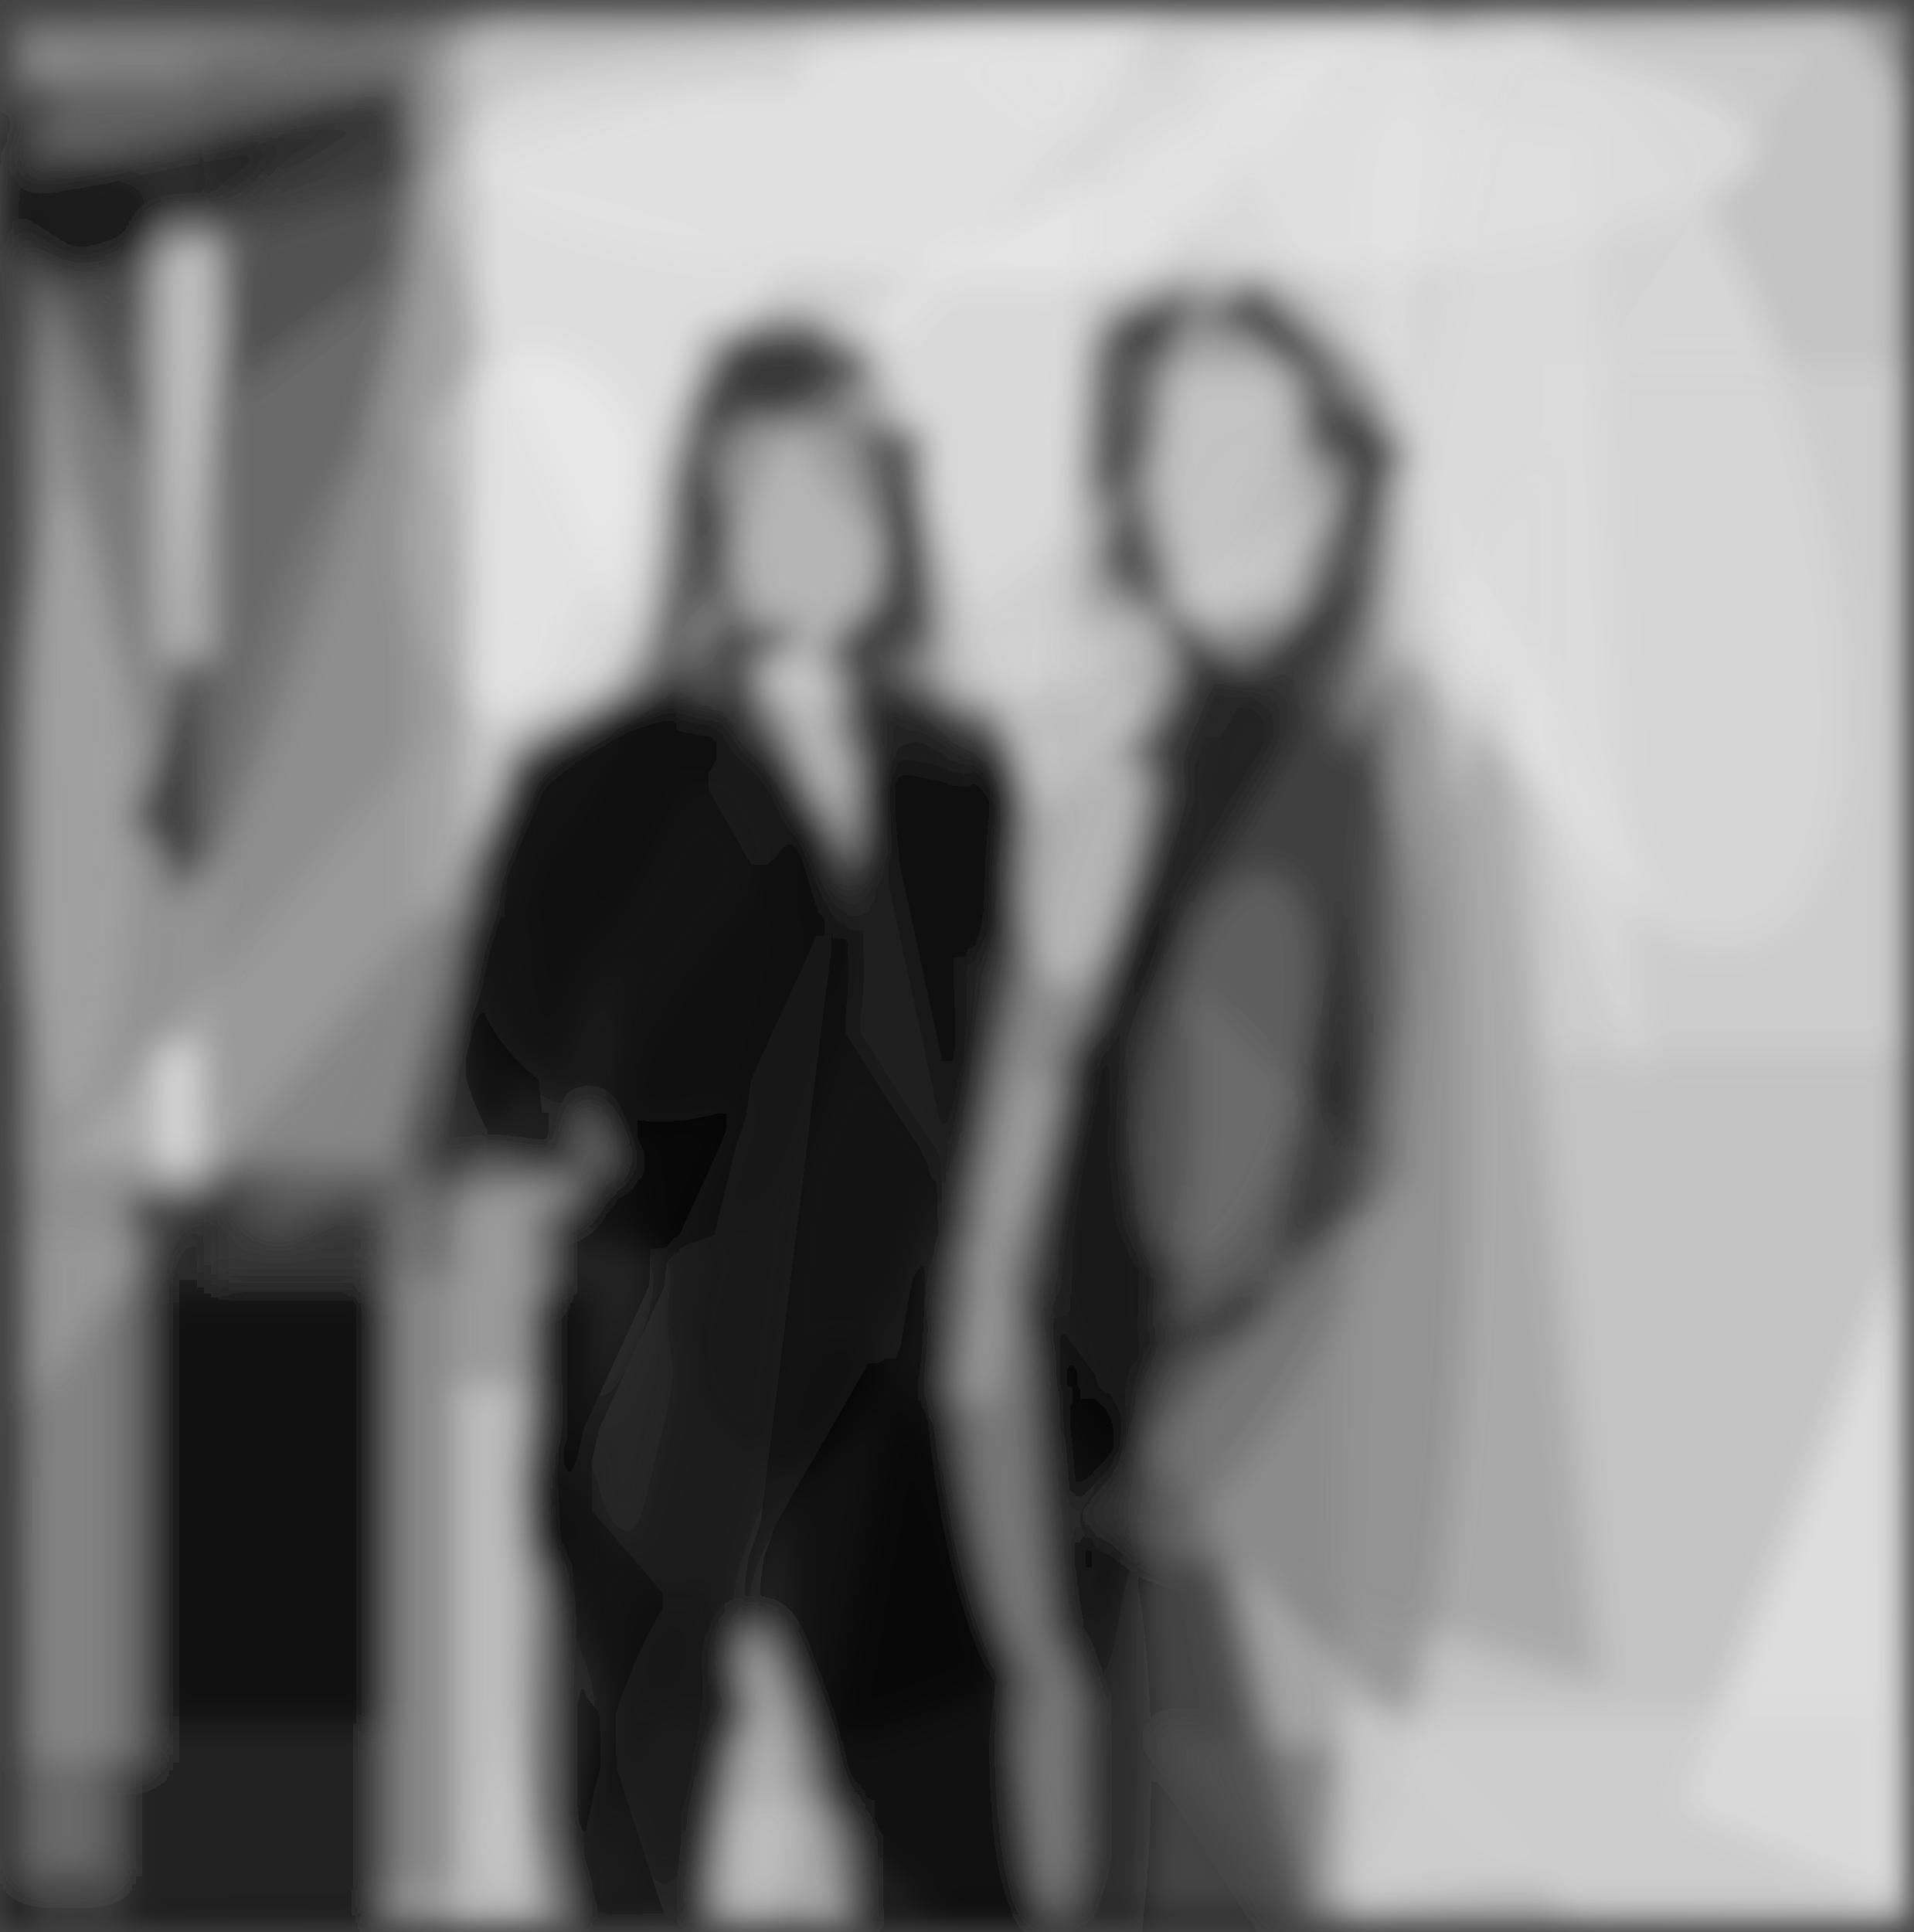
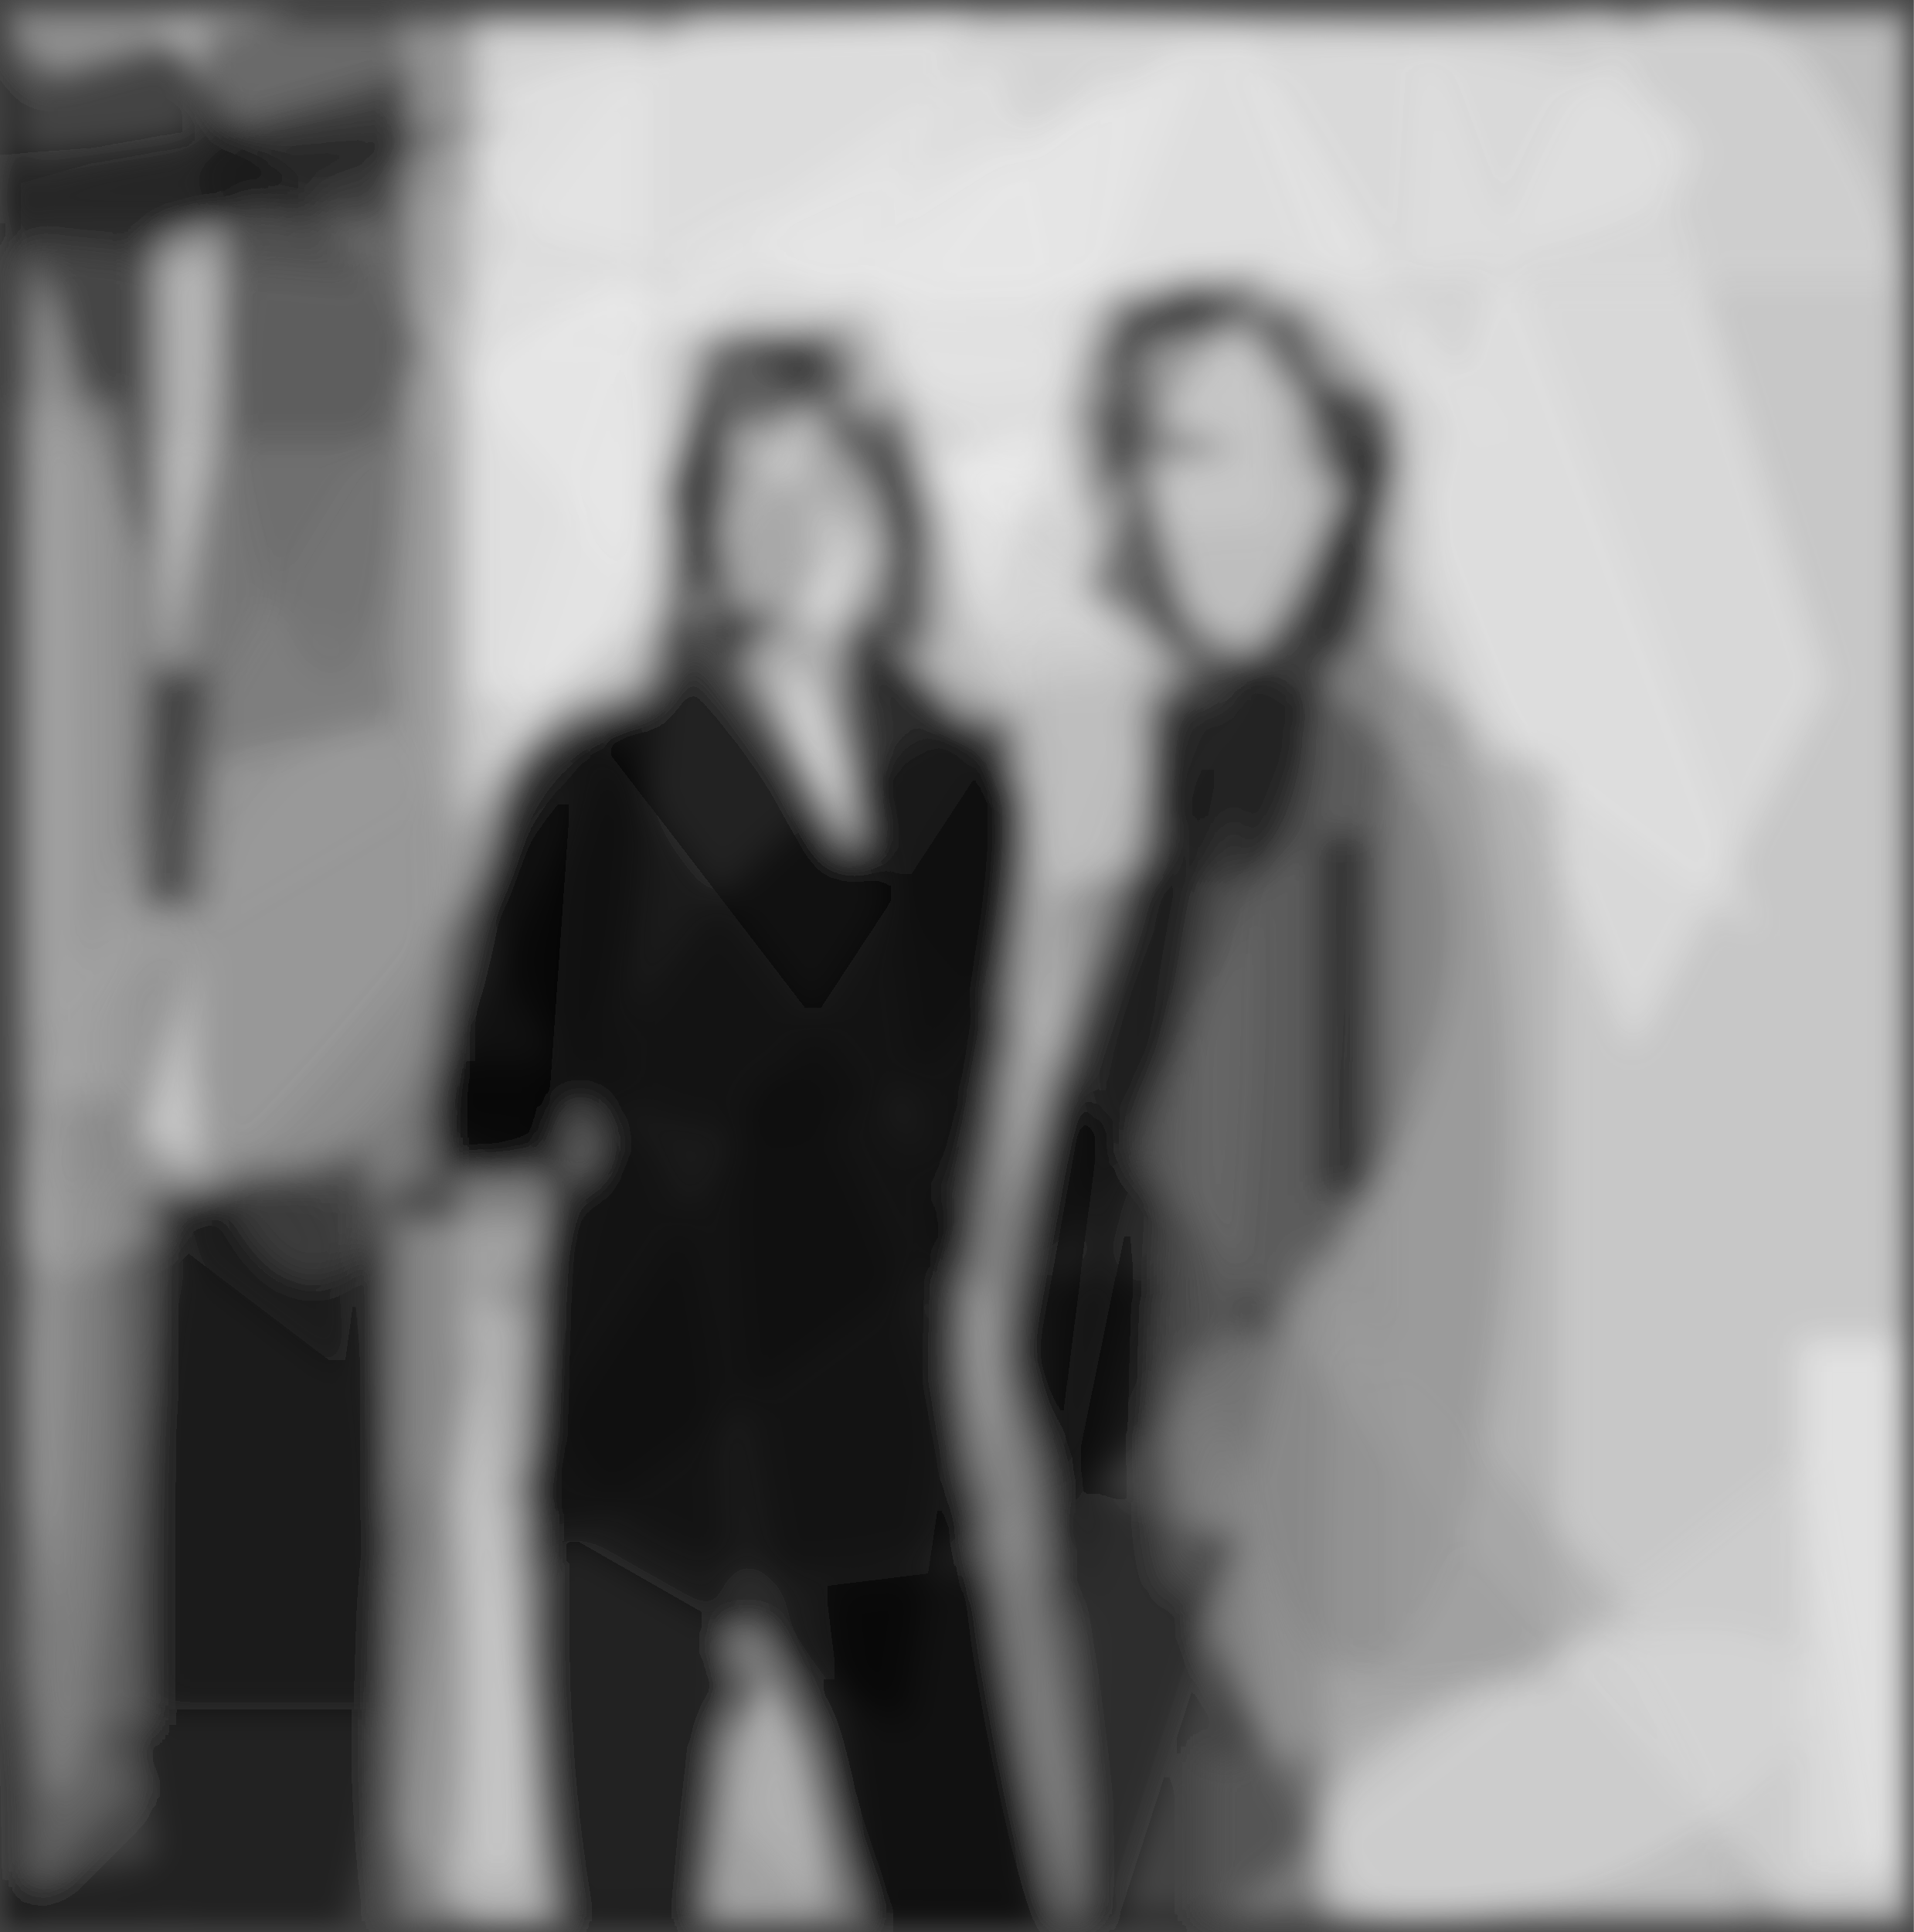
- <svg xmlns="http://www.w3.org/2000/svg" viewBox="0 0 1400 1413">
+ <svg xmlns="http://www.w3.org/2000/svg" viewBox="0 0 1387 1400">
  <defs />
-   <filter id="a">
+   <filter id="prefix__a">
    <feGaussianBlur stdDeviation="12" />
  </filter>
  <rect width="100%" height="100%" fill="#444" />
-   <g filter="url(#a)">
-     <g fill-opacity=".5" transform="translate(2.8 2.8) scale(5.51953)">
-       <circle r="1" fill="#fff" transform="rotate(-122 118.7 -9.9) scale(253 92.52745)" />
-       <circle r="1" transform="matrix(41.38223 26.67531 -43.20003 67.01752 128.9 158.2)" />
-       <path fill="#e2e2e2" d="M4 38L162-9 3 186z" />
-       <ellipse cx="232" cy="209" fill="#e4e4e4" rx="55" ry="254" />
-       <path fill="#f0f0f0" d="M51 160h20v96H51z" />
-       <ellipse cx="104" cy="117" fill="#0d0d0d" rx="24" ry="77" />
-       <ellipse cx="146" cy="19" fill="#fff" rx="86" ry="18" />
-       <path fill="#e1e1e1" d="M61 5h82v87H61z" />
-       <circle r="1" fill="#fff" transform="matrix(-2.92687 22.84783 -7.4003 -.948 143 107.5)" />
-       <ellipse cx="175" cy="151" fill="#6b6b6b" rx="19" ry="98" />
-       <path d="M16 255v-98h34v98z" />
-       <ellipse cx="99" cy="237" fill="#efefef" rx="6" ry="22" />
-       <circle r="1" fill="#ccc" transform="matrix(3.67234 28.50445 -5.25498 .67702 132.8 192)" />
-       <circle r="1" fill="#3e3e3e" transform="rotate(13.6 -118.2 196.9) scale(11.27213 87.9025)" />
-       <ellipse cx="86" cy="128" rx="27" ry="37" />
-       <path fill="#f3f3f3" d="M173 253l-11-48 42 44z" />
-       <circle r="1" transform="matrix(10.93374 57.31669 -13.77778 2.62825 121.4 234)" />
-       <path fill="#c3c3c3" d="M8 153l45 1 18-74z" />
-       <path fill="#aaa" d="M3 163h16v70H3z" />
-       <ellipse cx="121" rx="142" ry="2" />
-       <path fill="#161616" d="M110 42l-26 58 8-57z" />
-       <ellipse cx="132" cy="255" rx="176" ry="2" />
-       <ellipse cx="253" cy="120" rx="1" ry="161" />
-       <path fill="#0f0f0f" d="M130 153L72 254l49-200z" />
-       <circle r="1" fill="#e9e9e9" transform="matrix(18.88096 61.5844 -25.2323 7.73589 213 63.2)" />
-       <circle r="1" transform="matrix(-3.30193 37.56672 -8.4349 -.74139 148.6 157)" />
-       <path fill="#020202" d="M20 24L-9 12l27 49z" />
-       <path fill="#262626" d="M173.6 76.1L147.5 120l38.3 37.7-3.9-110.9z" />
-       <path fill="#1c1c1c" d="M158.5 35.9l-11.3 45.5-4-19.4.6-19.3z" />
-       <path fill="#cecece" d="M112 122.8l3.9-51.5-15.7-18.4-5.5 8.6z" />
-       <path d="M78 271l22-46-32-37z" />
-       <circle r="1" fill="#c3c3c3" transform="matrix(-12.04368 41.71297 -5.04017 -1.45523 141 126.4)" />
-       <path fill="#c7c7c7" d="M2 3h104v8H2z" />
-       <ellipse cx="70" cy="71" fill="#fafafa" rx="17" ry="25" />
-       <path fill="#d3d3d3" d="M124 80l26.4.3 31.5-18.1-44.9 46.6z" />
-       <path fill="#0b0b0b" d="M157.9 93.8L138 151.9l32.7-54.6L143 60.9z" />
-       <path fill="#909090" d="M177.2 163.4l20.7-78.3 13.7 137.8-70.2-21.4z" />
-       <path fill="#d0d0d0" d="M94 238h18v17H94z" />
-       <path d="M136 104l-8 58-16-74z" />
-       <path fill="#f3f3f3" d="M181.5 1.1l-66.9 39.2 21.9 66.8 7.7-61.9z" />
-       <path fill="#ededed" d="M21 30h7v57h-7z" />
-       <path fill="#f9f9f9" d="M222 239l30-76v89z" />
-       <circle r="1" fill="#7a7a7a" transform="rotate(-76.9 169.8 -31.4) scale(26.5684 10.21893)" />
-       <path fill="#dfdfdf" d="M59 183h10v73H59z" />
-       <path fill="#ebebeb" d="M184.1 84.6l41.1 42.8L156 5.7 188.4.9z" />
-       <path fill="#151515" d="M186.6 59.3l-7.5 12-14.7-31-1-3.8z" />
-       <path fill="#e2e2e2" d="M153 48h19v32h-19z" />
-       <path fill="#212121" d="M122.2 56.3l-34-1.8 21.3-8.1 11.8 42.3z" />
-       <ellipse cx="56" cy="157" fill="#a7a7a7" rx="22" ry="3" />
-       <path fill="#090909" d="M94 82.7l-33.3 41.7-4.2 40 49.2-82.8z" />
-       <ellipse cy="173" rx="2" ry="194" />
-       <path fill="#040404" d="M252 2h2v91h-2z" />
-       <circle r="1" transform="matrix(1.94734 2.14762 -4.42538 4.0127 113.8 84)" />
-       <path d="M108 239l13-74 21 106z" />
-       <path fill="#040404" d="M20 171h32v57H20z" />
-       <ellipse cx="160" rx="165" ry="1" />
-       <ellipse cx="139" cy="235" fill="#acacac" rx="4" ry="18" />
-       <path fill="#3a3a3a" d="M50.6 35.7L57-.7 24.8 7.2l5.3 43.9z" />
-       <path fill="#e2e2e2" d="M98.7 85.7l13.2 5.1 1.2 22.9-16.7-29z" />
-       <circle r="1" fill="#8b8b8b" transform="rotate(-170.8 26.5 53.2) scale(14.97725 54.08467)" />
-       <path d="M0 255h254v1H0z" />
-       <path fill="#c6c6c6" d="M98.7 215.6l6.9 10.6 6.1 29-14.4-5.2z" />
-       <path fill="#151515" d="M26 85v31l-10-7z" />
-       <ellipse cx="144" cy="180" fill="#080808" rx="8" ry="45" />
-       <path fill="#1a1a1a" d="M134.4 188.1l32-12.9 11.7-59.9 4.4 43.5z" />
-       <path fill="#292929" d="M166.3 35.2l14 15-34.3-11 3 9.3z" />
-       <circle r="1" fill="#131313" transform="matrix(8.6382 1.75191 -6.98795 34.45567 86.1 242.9)" />
-       <path d="M69 171h9v35h-9z" />
-       <path fill="#5b5b5b" d="M153 229l20 31 4-29z" />
-       <path fill="#eaeaea" d="M88.8 53.6l-27.6 61 2.6-89.7 39.9 10.4z" />
-       <circle cx="87" cy="122" r="26" fill="#0c0c0c" />
-       <path fill="#bbb" d="M75 160.5l-23.8-1.1 30.3-5.2-4.4-8.6z" />
-       <path fill="#4b4b4b" d="M27 154h34v15H27z" />
-       <path fill="#474747" d="M144 75l2-31 14 47z" />
-       <path fill="#d7d7d7" d="M177 226h72v28h-72z" />
-       <path fill="#d3d3d3" d="M177 99l63-93h-42z" />
-       <path fill="#b5b5b5" d="M135 141.9l5.9 1.3-10 43-5.8-1.4z" />
-       <ellipse cx="253" cy="126" rx="1" ry="125" />
-       <path fill="#1e1e1e" d="M171.8 94.1l-9.7 13-15-7.7 34.6-25.3z" />
-       <path fill="#1d1d1d" d="M68.8 208.8l-1.2-17.4L92.1 267l18.4-149.3z" />
-       <path fill="#adadad" d="M54 11h8v110h-8z" />
-       <ellipse cx="147" cy="234" fill="#0f0f0f" rx="5" ry="32" />
-       <ellipse cx="9" cy="106" fill="#aeaeae" rx="8" ry="41" />
-       <path fill="#333" d="M135.8 103.9l-24.1-4.3-1.8-3.4 1.1-13.8z" />
-       <path fill="#757575" d="M51 156h9v94h-9z" />
-       <path fill="#8f8f8f" d="M3 154h11v94H3z" />
-       <path fill="#646464" d="M19 100l1-51L0 27z" />
-       <path fill="#d6d6d6" d="M204 48h49v91h-49z" />
-       <path fill="#7d7d7d" d="M67.5 2.4l-18.4 9.1L2.5 22.2l8.8-20.3z" />
-       <path fill="#d1d1d1" d="M79 271l-12-45-4 18z" />
-       <path fill="#e2e2e2" d="M183.9 50.4l33.2 94.9L210.3 17l-84-11.2z" />
-       <path fill="#111" d="M-16 26l69-13-42 23z" />
-       <ellipse cy="231" rx="3" ry="118" />
-       <path fill="#c7c7c7" d="M169.5 82.4l9.6-21.7-16.4-1.2-11 22.7z" />
-       <path fill="#141414" d="M92.3 60.1l8.3 33-3 .8-8.2-33z" />
-       <path fill="#0b0b0b" d="M66 100l6 52 19-64z" />
-       <path fill="#c6c6c6" d="M151.4 61.4l-33 27 15.1 6.5 12.6-23.6z" />
-       <path fill="#151515" d="M95 45h20v6H95z" />
-       <circle r="1" transform="matrix(1.35576 -15.12897 4.89159 .43835 130.2 111.4)" />
-       <path fill="#fff" d="M20 138h6v17h-6z" />
+   <g filter="url(#prefix__a)">
+     <g transform="translate(2.7 2.7) scale(5.46875)">
+       <path fill="#fff" fill-opacity=".5" d="M252 271L20 3l232-2z" />
+       <circle r="1" fill="#eee" fill-opacity=".5" transform="matrix(-19.23705 -12.34996 61.65347 -96.03515 66.6 71.5)" />
+       <ellipse cx="225" cy="216" fill="#ececec" fill-opacity=".5" rx="50" ry="217" />
+       <circle r="1" fill="#050505" fill-opacity=".5" transform="matrix(51.73681 -50.71637 32.29145 32.94117 131 147.6)" />
+       <ellipse cx="141" cy="20" fill="#fff" fill-opacity=".5" rx="83" ry="19" />
+       <path fill="#fff" fill-opacity=".5" d="M77 271l-25-28 10-66z" />
+       <path fill="#afafaf" fill-opacity=".5" d="M3 32l1 105 152-91z" />
+       <path fill="#fff" fill-opacity=".5" d="M138.4 117.7l-15.2-57 16.4-4.4 15.2 57z" />
+       <circle r="1" fill="silver" fill-opacity=".5" transform="matrix(-19.66766 13.06694 -33.51509 -50.44512 193 228.3)" />
+       <circle cx="99" cy="115" r="35" fill="#020202" fill-opacity=".5" />
+       <circle r="1" fill="#323232" fill-opacity=".5" transform="matrix(-13.99101 .6598 -3.38064 -71.68628 40.2 17.7)" />
+       <ellipse cx="34" cy="212" fill-opacity=".5" rx="17" ry="58" />
+       <path fill="#fff" fill-opacity=".5" d="M62 2h23v90H62z" />
+       <path fill-opacity=".5" d="M81.2 153.5l9.5-109.6 20.5-.8-58.3 106.8z" />
+       <path fill="#cacaca" fill-opacity=".5" d="M52 161h19v93H52z" />
+       <circle r="1" fill-opacity=".5" transform="matrix(-15.92787 -73.14843 13.48201 -2.93567 117.5 214.8)" />
+       <path fill="#e2e2e2" fill-opacity=".5" d="M129 198l14-78-18 37z" />
+       <ellipse cx="101" cy="251" fill="#fff" fill-opacity=".5" rx="8" ry="27" />
+       <circle r="1" fill="#b5b5b5" fill-opacity=".5" transform="matrix(6.19714 .2047 -1.49181 45.16466 8.5 192.6)" />
+       <circle r="1" fill="#666" fill-opacity=".5" transform="matrix(-.60653 -74.77944 21.02788 -.17055 178.9 146.2)" />
+       <path fill="#949494" fill-opacity=".5" d="M4 58h54v99H4z" />
+       <circle r="1" fill="#010101" fill-opacity=".5" transform="matrix(6.09431 2.59904 -22.47987 52.71156 159.3 114.3)" />
+       <path fill="#ebebeb" fill-opacity=".5" d="M213.3 0l28.5 90.3-26.1 48.8L163.8 7.4z" />
+       <ellipse cx="83" cy="214" fill-opacity=".5" rx="13" ry="65" />
+       <ellipse cx="204" cy="255" fill-opacity=".5" rx="152" ry="2" />
+       <path fill="#fff" fill-opacity=".5" d="M110.6 93.5l1.5 18.7-14.3-24.7 14-16.2z" />
+       <path fill="#262626" fill-opacity=".5" d="M147 39l23-5-27 35z" />
+       <path fill="#060606" fill-opacity=".5" d="M114.8 92.9l2.4-46.9 5.7 22.9-.1 17.6z" />
+       <path fill="#fff" fill-opacity=".5" d="M159 4l-30 80-15-50z" />
+       <path fill-opacity=".5" d="M27 120.1l-9-.3 1-32 9 .4z" />
+       <circle r="1" fill="#e5e5e5" fill-opacity=".5" transform="rotate(-22.3 699 -404.3) scale(35.87088 15.09008)" />
+       <path fill="#f3f3f3" fill-opacity=".5" d="M29.8 29.3L20.9 31l.4 57.8L27.9 57z" />
+       <path fill="#151515" fill-opacity=".5" d="M-1.8 20.2L69.7 15 19.4 32.7l-.2 41.9z" />
+       <ellipse cx="253" cy="70" fill-opacity=".5" rx="1" ry="182" />
+       <circle r="1" fill="#bbb" fill-opacity=".5" transform="matrix(-3.4476 .53536 -6.6458 -42.79768 135.5 211.6)" />
+       <circle cx="178" cy="57" r="7" fill-opacity=".5" />
+       <path fill="#cfcfcf" fill-opacity=".5" d="M133 160l4-81 21 8z" />
+       <path fill="#0d0d0d" fill-opacity=".5" d="M65.9 197.8l68.4-104.1-3 54.3-11.9 80.3z" />
+       <path fill="#dadada" fill-opacity=".5" d="M6 10l-8-9h41z" />
+       <ellipse cx="164" cy="64" fill="#dadada" fill-opacity=".5" rx="11" ry="21" />
+       <path fill="#131313" fill-opacity=".5" d="M135.5 226.3l16.9-133.5-7.2-50.8 16.7 54.8z" />
+       <path fill="#eee" fill-opacity=".5" d="M82 82l18.5-56.9-40.6 23.6.5 61.5z" />
+       <path fill-opacity=".5" d="M146 1L90-16 29 1z" />
+       <ellipse cx="6" cy="125" fill="#b5b5b5" fill-opacity=".5" rx="4" ry="88" />
+       <path fill="#131313" fill-opacity=".5" d="M113 47l9 27-24-31z" />
+       <path fill="#a1a1a1" fill-opacity=".5" d="M184 100h22v123h-22z" />
+       <path fill="#bcbcbc" fill-opacity=".5" d="M60 181l20-31-20 5z" />
+       <path fill="#0b0b0b" fill-opacity=".5" d="M20 157h31v69H20z" />
+       <path fill-opacity=".5" d="M174 110h7v48h-7z" />
+       <ellipse cx="41" cy="125" fill="#909090" fill-opacity=".5" rx="17" ry="44" />
+       <ellipse cy="133" fill-opacity=".5" rx="3" ry="173" />
+       <path fill="#242424" fill-opacity=".5" d="M157.3 34.8l-15.9 14.5 30.3-10.5 12.4 30z" />
+       <path fill="#fcfcfc" fill-opacity=".5" d="M238 177h14v71h-14z" />
+       <path fill="#d7d7d7" fill-opacity=".5" d="M60 2h192v35H60z" />
+       <path fill="#e3e3e3" fill-opacity=".5" d="M183 86l5-83 45 121z" />
+       <path fill="#171717" fill-opacity=".5" d="M93 48l6 46-12-29z" />
+       <circle r="1" fill="#757575" fill-opacity=".5" transform="matrix(.66867 -32.12398 5.35007 .11136 55.5 225.7)" />
+       <circle r="1" fill="#030303" fill-opacity=".5" transform="matrix(-10.7409 -2.62243 7.44277 -30.48397 71.2 125.6)" />
+       <path fill="#131313" fill-opacity=".5" d="M51 29l4-20-71 20z" />
+       <path fill="#161616" fill-opacity=".5" d="M142 271l22-68-21-6z" />
+       <path fill="#141414" fill-opacity=".5" d="M76 94l53 69-61 45z" />
+       <path fill-opacity=".5" d="M0 255h254v1H0z" />
+       <path fill="#e3e3e3" fill-opacity=".5" d="M147.5 5.9L93.9 73.8l3.5-18.3 44.6-4.6z" />
+       <path fill-opacity=".5" d="M108.8 209.6l22.8-2.8 7.6 61.6-22.8 2.8z" />
+       <path fill="#818181" fill-opacity=".5" d="M6 144h13v84H6z" />
+       <path fill="#e9e9e9" fill-opacity=".5" d="M64.3 100.5L84.5 40l3.3 48.6-7.3 3.9z" />
+       <path fill="#d9d9d9" fill-opacity=".5" d="M62 173h7v75h-7z" />
+       <path fill="#434343" fill-opacity=".5" d="M142.6 78.5l5.4-12.4 5.7 13.4 30.5 16.6z" />
+       <path fill="#a6a6a6" fill-opacity=".5" d="M2 53h14v93H2z" />
+       <circle r="1" fill="#707070" fill-opacity=".5" transform="rotate(-85.9 165 -6) scale(51.43445 5.30643)" />
+       <path fill="#f4f4f4" fill-opacity=".5" d="M26 155l-8-5 8-26z" />
+       <circle r="1" fill="#9f9f9f" fill-opacity=".5" transform="rotate(109.6 -23 77.8) scale(29.76264 17.2281)" />
+       <path fill="none" stroke="#000" stroke-opacity=".5" stroke-width=".5" d="M130.3-3Q151 .5 228.8-1.4" />
+       <circle r="1" fill="#fefefe" fill-opacity=".5" transform="matrix(2.40814 -.88754 4.58918 12.4517 108.6 99.9)" />
+       <ellipse cx="253" cy="93" fill-opacity=".5" rx="1" ry="158" />
+       <path fill="#d9d9d9" fill-opacity=".5" d="M124 62v27l38 3z" />
+       <path fill="#686868" fill-opacity=".5" d="M53.9 34.1l-22-8.4-7.3 75.7 27.9-6.7z" />
+       <path fill="#eaeaea" fill-opacity=".5" d="M164 35.5L67.6 46.2l96.7-42.8 33.6 54.8z" />
+       <path fill="#ededed" fill-opacity=".5" d="M100.8 226.6l-4.3-10 2.7-1.2 4.3 10z" />
+       <path fill="#080808" fill-opacity=".5" d="M136 105l-24-27 13 101z" />
+       <path fill="#9e9e9e" fill-opacity=".5" d="M217 214.1l-44.4-49.2-8.6 31.6 3.9 36.5z" />
+       <path fill="#999" fill-opacity=".5" d="M125.8 182.2l5.4 28.5 8.3-14.4-13-29z" />
+       <path fill="#d2d2d2" fill-opacity=".5" d="M162 253l76-60 10 59z" />
+       <circle r="1" fill="#979797" fill-opacity=".5" transform="rotate(-174 41.9 73.5) scale(3.10447 5.0751)" />
+       <path fill="#e9e9e9" fill-opacity=".5" d="M132 6L98 29l48 45z" />
+       <path fill="#d0d0d0" fill-opacity=".5" d="M151.6 45l15-1 1.8 25-15 1z" />
+       <path fill="#242424" fill-opacity=".5" d="M16 159l33-7-4 29z" />
+       <path fill="#666" fill-opacity=".5" d="M159 232h16v22h-16z" />
+       <path fill="#313131" fill-opacity=".5" d="M252 4h1v66h-1z" />
+       <path fill="#4d4d4d" fill-opacity=".5" d="M142 52l3 11 19-4z" />
+       <ellipse cx="163" cy="101" fill="#1d1d1d" fill-opacity=".5" rx="11" ry="15" />
+       <path fill="#101010" fill-opacity=".5" d="M172.2 84.7l6.8-27.1 6.8 1.7-6.8 27.1z" />
+       <path fill="#7f7f7f" fill-opacity=".5" d="M3 196l1 54 13-13z" />
+       <path fill="#bebebe" fill-opacity=".5" d="M97 240l5-20 14 41z" />
+       <path fill="#050505" fill-opacity=".5" d="M154 169l-13 50-6-51z" />
+       <path fill="#e1e1e1" fill-opacity=".5" d="M108.2 87.6l-1.7-27.9-11.7-2.1 22.6 14.2z" />
+       <path fill="#040404" fill-opacity=".5" d="M23.1 260.5l-21.6 3.8-2.6-14.8 21.6-3.8z" />
+       <path fill="#c2c2c2" fill-opacity=".5" d="M114.6 84.9l40.4-.7-24.1 61.8 7.2-47.1z" />
+       <path fill="#070707" fill-opacity=".5" d="M57 140h18v16H57z" />
+       <path fill="#858585" fill-opacity=".5" d="M54 2h9v24h-9z" />
    </g>
  </g>
</svg>
